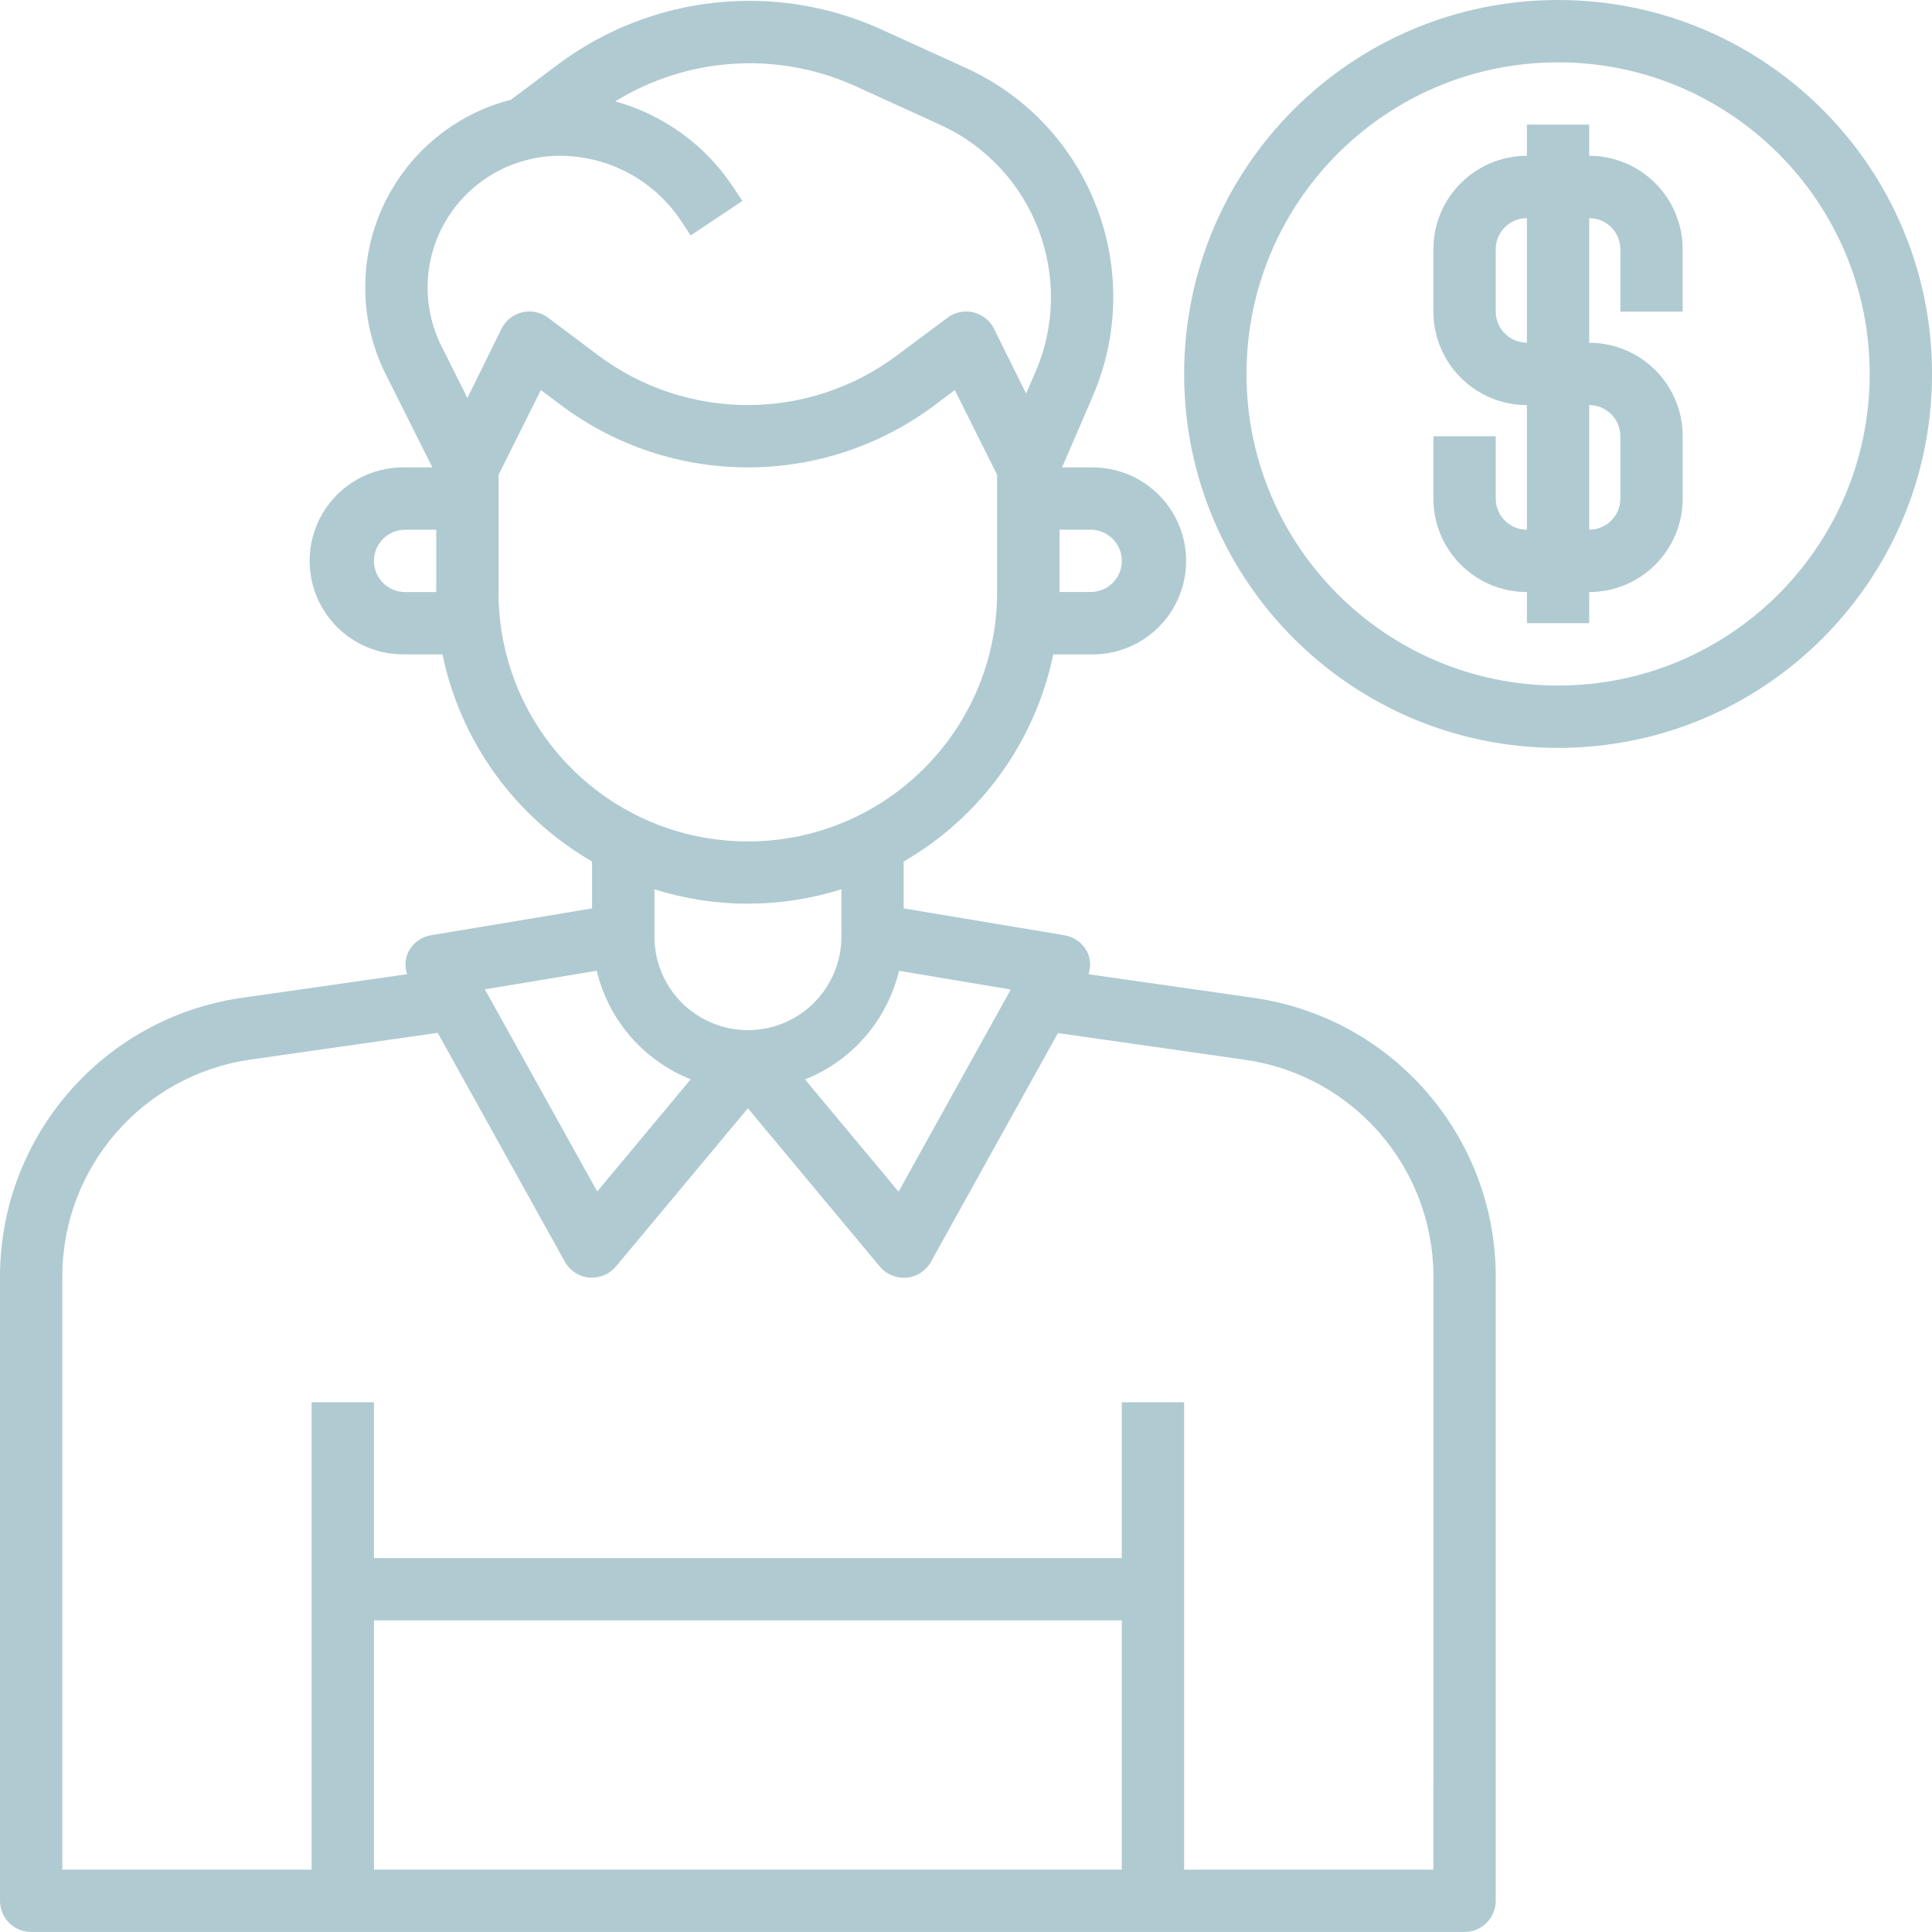
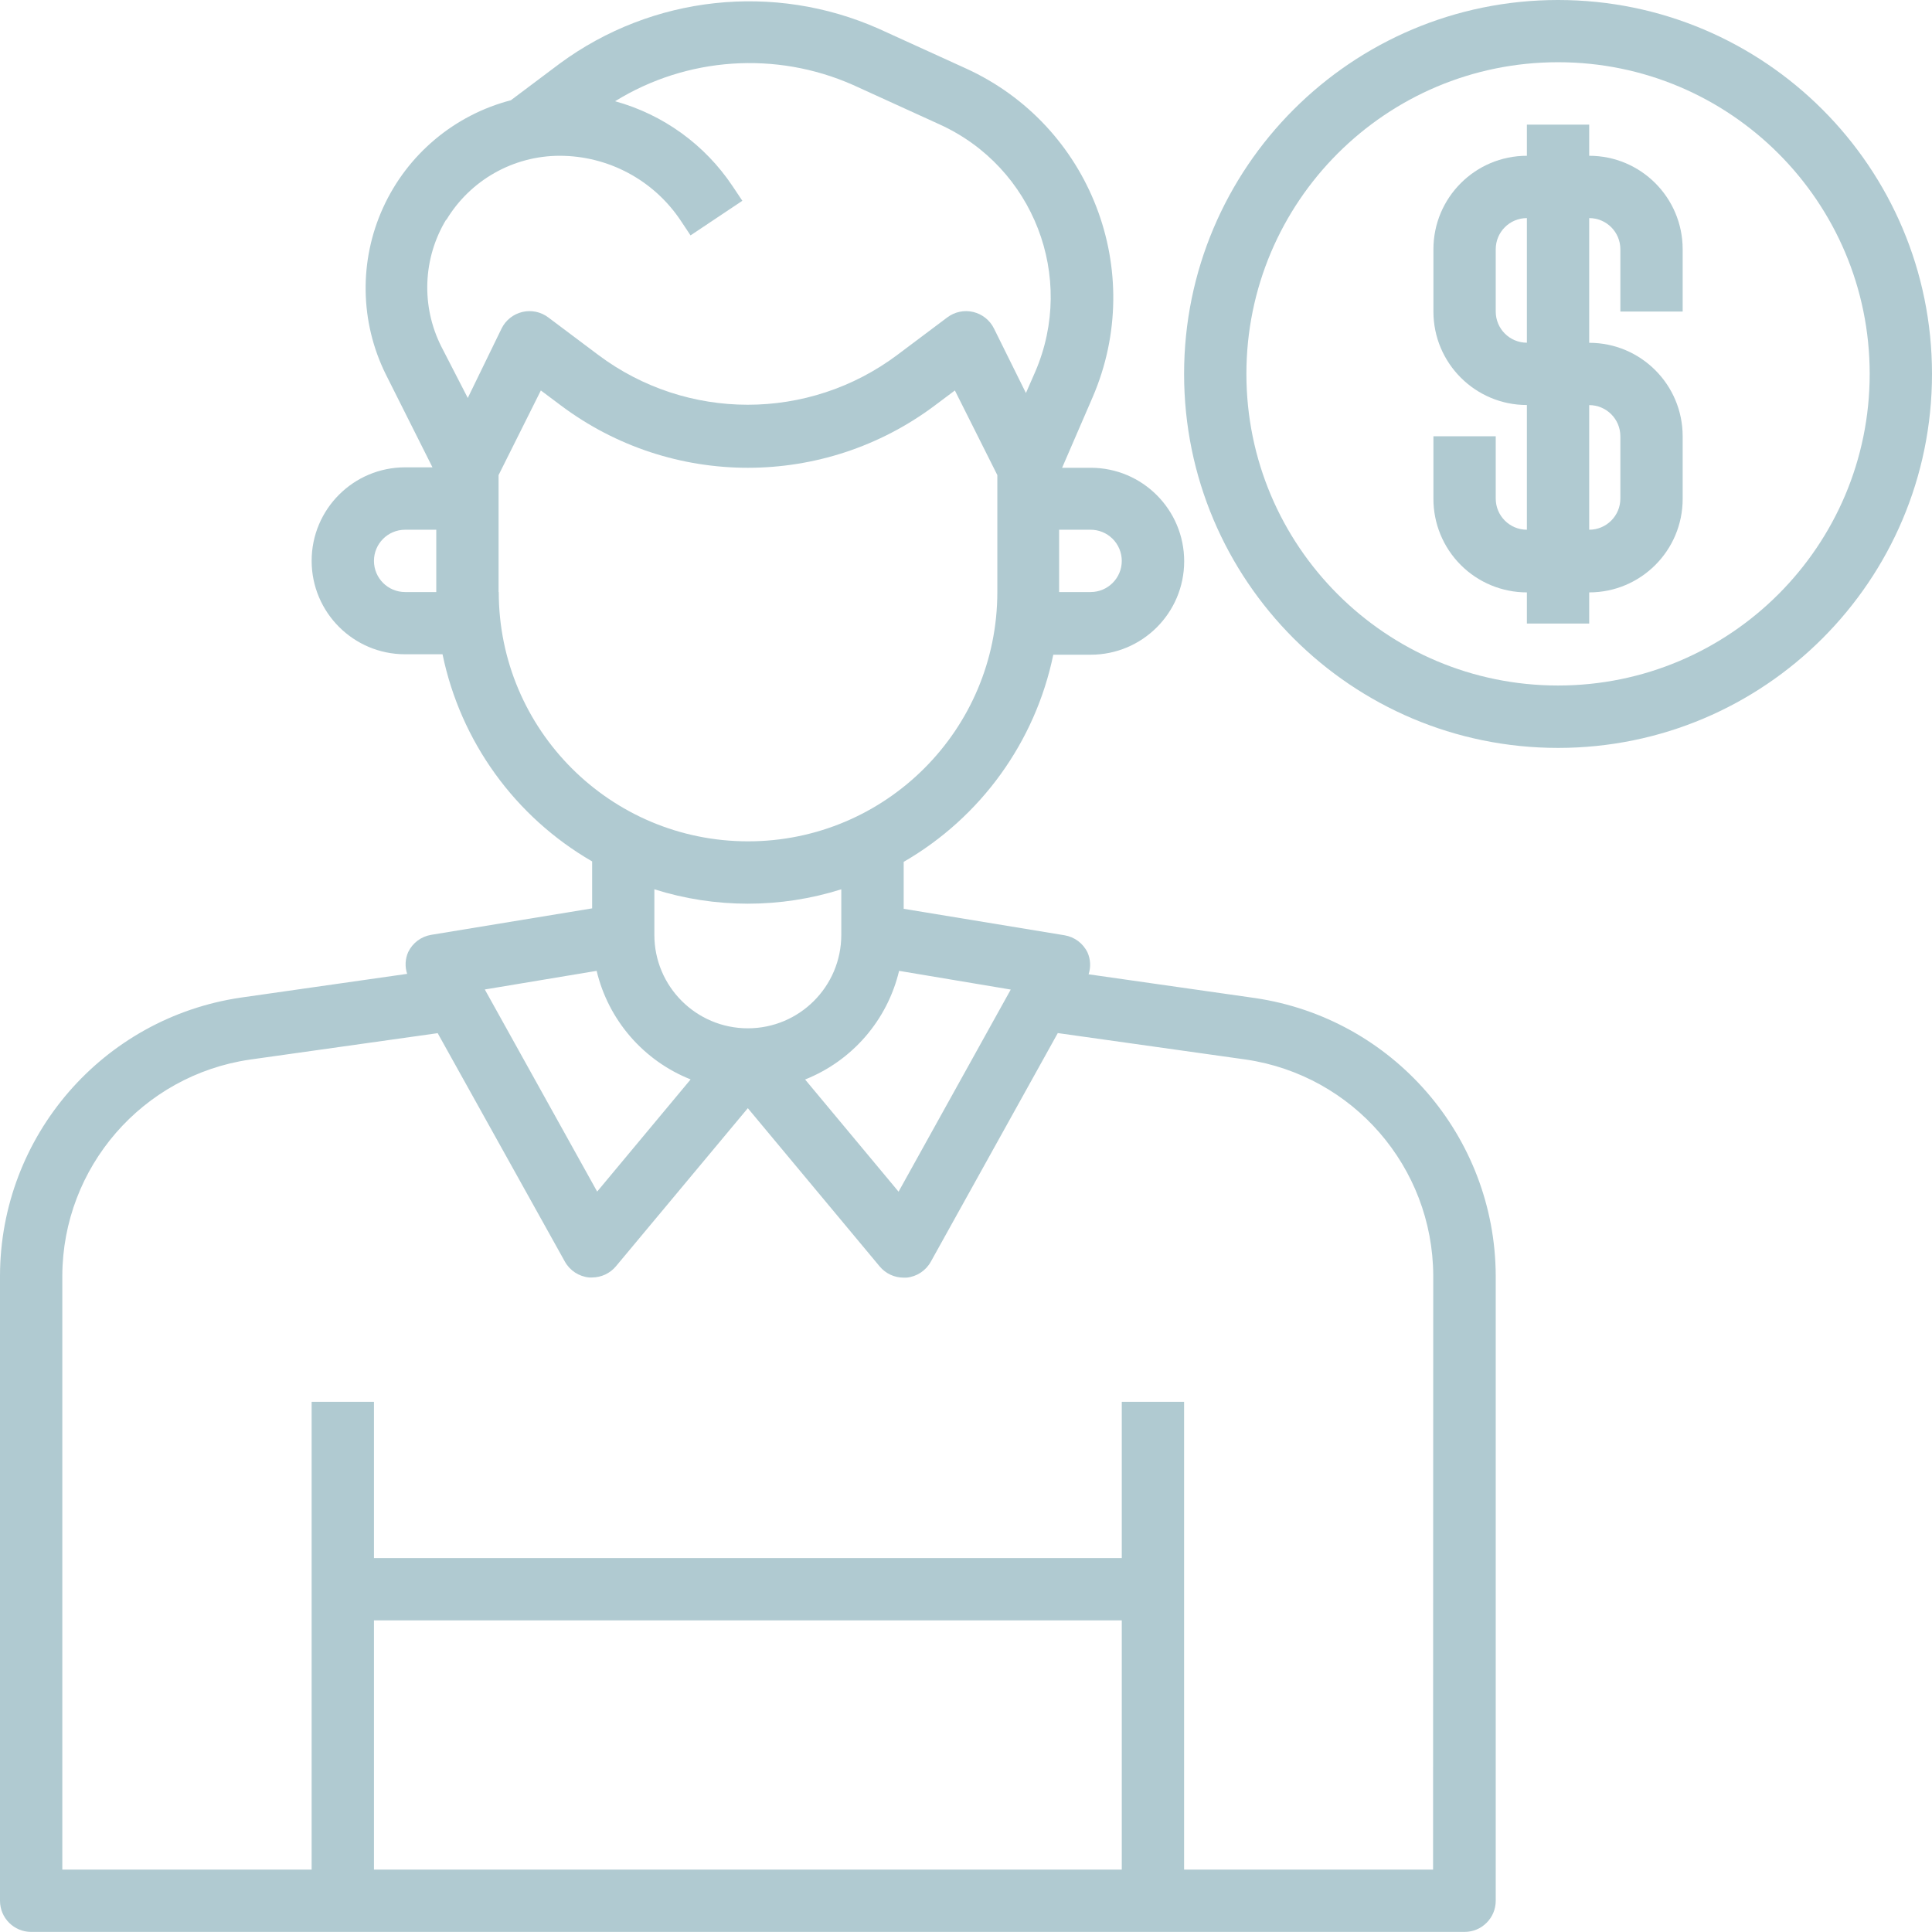
- <svg xmlns="http://www.w3.org/2000/svg" width="46.08" height="46.08" viewBox="0 0 46.08 46.08">
+ <svg xmlns="http://www.w3.org/2000/svg" width="21.89" height="21.89" viewBox="0 0 21.89 21.89">
  <defs>
    <style>.a{fill:#b0cad1;}</style>
  </defs>
  <g transform="translate(-1 -1)">
-     <path class="a" d="M30.932,24.811l-3.969-.567a.725.725,0,0,0-.025-.52.743.743,0,0,0-.547-.41l-3.837-.641V21.555a7.448,7.448,0,0,0,3.567-4.94h.892a2.23,2.23,0,1,0,0-4.459h-.682l.728-1.688a6,6,0,0,0-3.025-7.842l-2.075-.945a7.62,7.62,0,0,0-7.6.825l-1.172.879h0A4.624,4.624,0,0,0,10.2,9.934l1.112,2.221h-.65a2.23,2.23,0,1,0,0,4.459h.892a7.448,7.448,0,0,0,3.567,4.94v1.119l-3.84.64a.743.743,0,0,0-.547.41.722.722,0,0,0-.025.52l-3.967.567A6.722,6.722,0,0,0,1,31.433V46.343a.743.743,0,0,0,.743.743H35.932a.743.743,0,0,0,.743-.743V31.433A6.722,6.722,0,0,0,30.932,24.811Zm-8.488-.649,2.664.446-2.676,4.821L20.2,26.753a3.721,3.721,0,0,0,2.242-2.591Zm5.313-9.778a.743.743,0,0,1-.743.743H26.27V13.641h.743A.743.743,0,0,1,27.756,14.385ZM11.648,6.249a3.16,3.16,0,0,1,2.7-1.526,3.472,3.472,0,0,1,2.893,1.548l.233.351L18.707,5.8l-.233-.35a4.951,4.951,0,0,0-2.8-2.025,6.108,6.108,0,0,1,5.673-.389l2.074.946a4.517,4.517,0,0,1,2.275,5.9l-.223.509L24.709,8.85a.743.743,0,0,0-1.115-.262L22.4,9.479a5.946,5.946,0,0,1-7.135,0l-1.189-.892a.743.743,0,0,0-1.115.262L12.148,10.5l-.614-1.227A3.13,3.13,0,0,1,11.648,6.249Zm-.986,8.879a.743.743,0,0,1,0-1.486h.743v1.486Zm2.23,0v-2.8L13.9,10.311l.477.357a7.432,7.432,0,0,0,8.919,0l.477-.357,1.009,2.019v2.8a5.946,5.946,0,1,1-11.892,0Zm5.946,7.432a7.4,7.4,0,0,0,2.23-.343V23.3a2.23,2.23,0,1,1-4.459,0V22.218a7.4,7.4,0,0,0,2.23.343Zm-3.606,1.6a3.716,3.716,0,0,0,2.242,2.589l-2.23,2.676-2.679-4.821ZM9.919,39.654H27.756V45.6H9.919ZM35.188,45.6H29.243V34.452H27.756v3.716H9.919V34.452H8.432V45.6H2.486V31.433a5.23,5.23,0,0,1,4.467-5.151l4.487-.641L14.472,31.1a.743.743,0,0,0,.58.379h.07a.743.743,0,0,0,.571-.268l3.145-3.771,3.145,3.774a.743.743,0,0,0,.571.268h.07a.743.743,0,0,0,.58-.38l3.029-5.455,4.489.641a5.23,5.23,0,0,1,4.467,5.148Z" transform="translate(0 -0.007)" />
-     <path class="a" d="M47.919,1a8.919,8.919,0,1,0,8.919,8.919A8.919,8.919,0,0,0,47.919,1Zm0,16.351a7.432,7.432,0,1,1,7.432-7.432,7.432,7.432,0,0,1-7.432,7.432Z" transform="translate(-9.757)" />
-     <path class="a" d="M50.716,5.743V5H49.23v.743A2.23,2.23,0,0,0,47,7.973V9.459a2.23,2.23,0,0,0,2.23,2.23v2.973a.743.743,0,0,1-.743-.743V12.432H47v1.486a2.23,2.23,0,0,0,2.23,2.23v.743h1.486v-.743a2.23,2.23,0,0,0,2.23-2.23V12.432a2.23,2.23,0,0,0-2.23-2.23V7.23a.743.743,0,0,1,.743.743V9.459h1.486V7.973A2.23,2.23,0,0,0,50.716,5.743Zm.743,6.689v1.486a.743.743,0,0,1-.743.743V11.689A.743.743,0,0,1,51.459,12.432ZM49.23,10.2a.743.743,0,0,1-.743-.743V7.973a.743.743,0,0,1,.743-.743Z" transform="translate(-11.812 -1.027)" />
+     <path class="a" d="M15.219,12.325l-1.885-.269a.344.344,0,0,0-.012-.247.353.353,0,0,0-.26-.195l-1.823-.3v-.532a3.538,3.538,0,0,0,1.695-2.347h.424a1.059,1.059,0,1,0,0-2.118h-.324l.346-.8a2.852,2.852,0,0,0-1.437-3.725l-.986-.449a3.62,3.62,0,0,0-3.612.392l-.557.418h0A2.2,2.2,0,0,0,5.371,5.258L5.9,6.312H5.59a1.059,1.059,0,1,0,0,2.118h.424a3.538,3.538,0,0,0,1.695,2.347v.532l-1.824.3a.353.353,0,0,0-.26.195.343.343,0,0,0-.012.247l-1.884.269A3.193,3.193,0,0,0,1,15.47v7.083a.353.353,0,0,0,.353.353H17.594a.353.353,0,0,0,.353-.353V15.47A3.193,3.193,0,0,0,15.219,12.325Zm-4.032-.308,1.265.212-1.271,2.29-1.059-1.271a1.767,1.767,0,0,0,1.065-1.231ZM13.71,7.372a.353.353,0,0,1-.353.353H13V7.019h.353A.353.353,0,0,1,13.71,7.372ZM6.058,3.507a1.5,1.5,0,0,1,1.281-.725,1.649,1.649,0,0,1,1.374.735l.111.167.587-.392L9.3,3.126a2.352,2.352,0,0,0-1.331-.962,2.9,2.9,0,0,1,2.695-.185l.985.449a2.146,2.146,0,0,1,1.081,2.8l-.106.242-.362-.731a.353.353,0,0,0-.53-.125l-.565.424a2.824,2.824,0,0,1-3.389,0l-.565-.424a.353.353,0,0,0-.53.125L6.3,5.526,6,4.943a1.487,1.487,0,0,1,.054-1.436ZM5.59,7.725a.353.353,0,1,1,0-.706h.353v.706Zm1.059,0V6.4l.479-.959.227.17a3.531,3.531,0,0,0,4.237,0l.227-.17L12.3,6.4V7.725a2.824,2.824,0,1,1-5.649,0Zm2.824,3.531a3.514,3.514,0,0,0,1.059-.163v.516a1.059,1.059,0,0,1-2.118,0v-.516a3.514,3.514,0,0,0,1.059.163Zm-1.713.761a1.765,1.765,0,0,0,1.065,1.23L7.766,14.518l-1.273-2.29ZM5.237,19.376H13.71V22.2H5.237Zm12,2.824H14.416V16.9H13.71V18.67H5.237V16.9H4.531v5.3H1.706V15.47a2.484,2.484,0,0,1,2.122-2.447l2.131-.3L7.4,15.311a.353.353,0,0,0,.275.18h.033a.353.353,0,0,0,.271-.127l1.494-1.791,1.494,1.793a.353.353,0,0,0,.271.127h.033a.353.353,0,0,0,.275-.18l1.439-2.591,2.132.3a2.484,2.484,0,0,1,2.122,2.445Z" transform="translate(0 -0.017)" />
+     <path class="a" d="M43.237,1a4.237,4.237,0,1,0,4.237,4.237A4.237,4.237,0,0,0,43.237,1Zm0,7.767a3.531,3.531,0,1,1,3.531-3.531,3.531,3.531,0,0,1-3.531,3.531Z" transform="translate(-24.584)" />
+     <path class="a" d="M48.765,5.353V5h-.706v.353A1.059,1.059,0,0,0,47,6.412v.706a1.059,1.059,0,0,0,1.059,1.059V9.59a.353.353,0,0,1-.353-.353V8.531H47v.706A1.059,1.059,0,0,0,48.059,10.3v.353h.706V10.3a1.059,1.059,0,0,0,1.059-1.059V8.531a1.059,1.059,0,0,0-1.059-1.059V6.059a.353.353,0,0,1,.353.353v.706h.706V6.412A1.059,1.059,0,0,0,48.765,5.353Zm.353,3.178v.706a.353.353,0,0,1-.353.353V8.178A.353.353,0,0,1,49.118,8.531ZM48.059,7.471a.353.353,0,0,1-.353-.353V6.412a.353.353,0,0,1,.353-.353Z" transform="translate(-29.759 -2.588)" />
  </g>
</svg>
